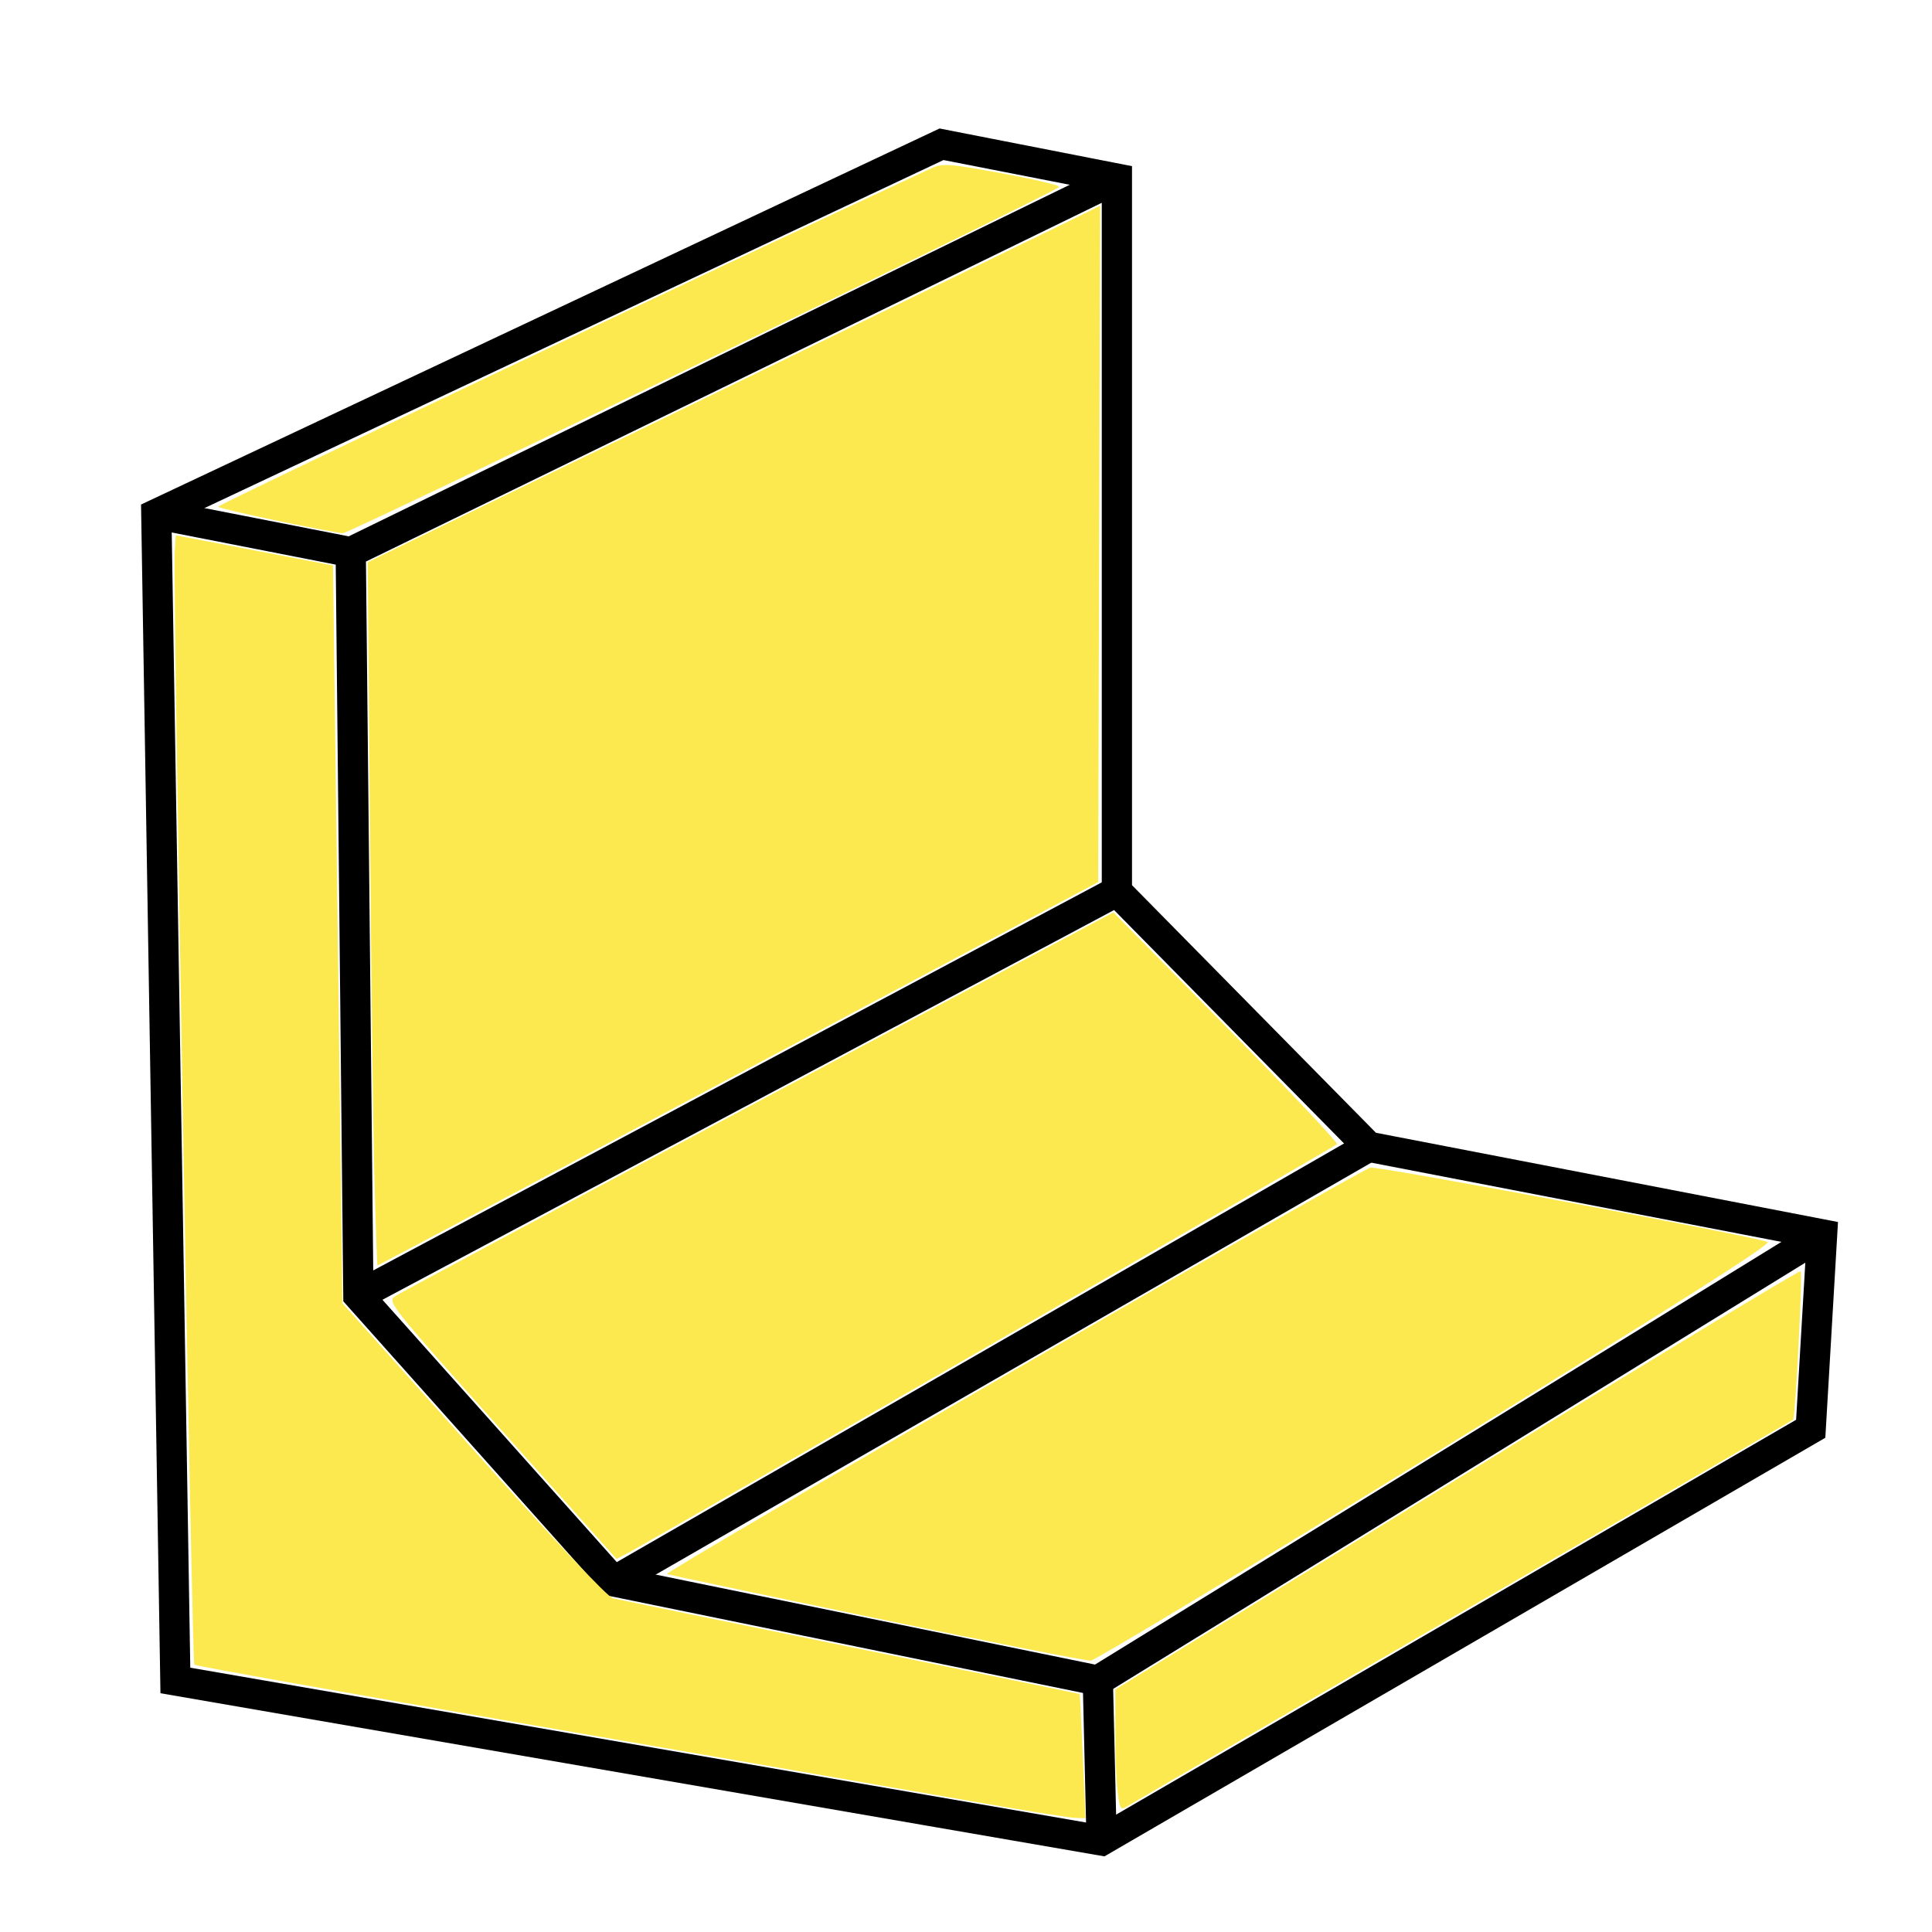
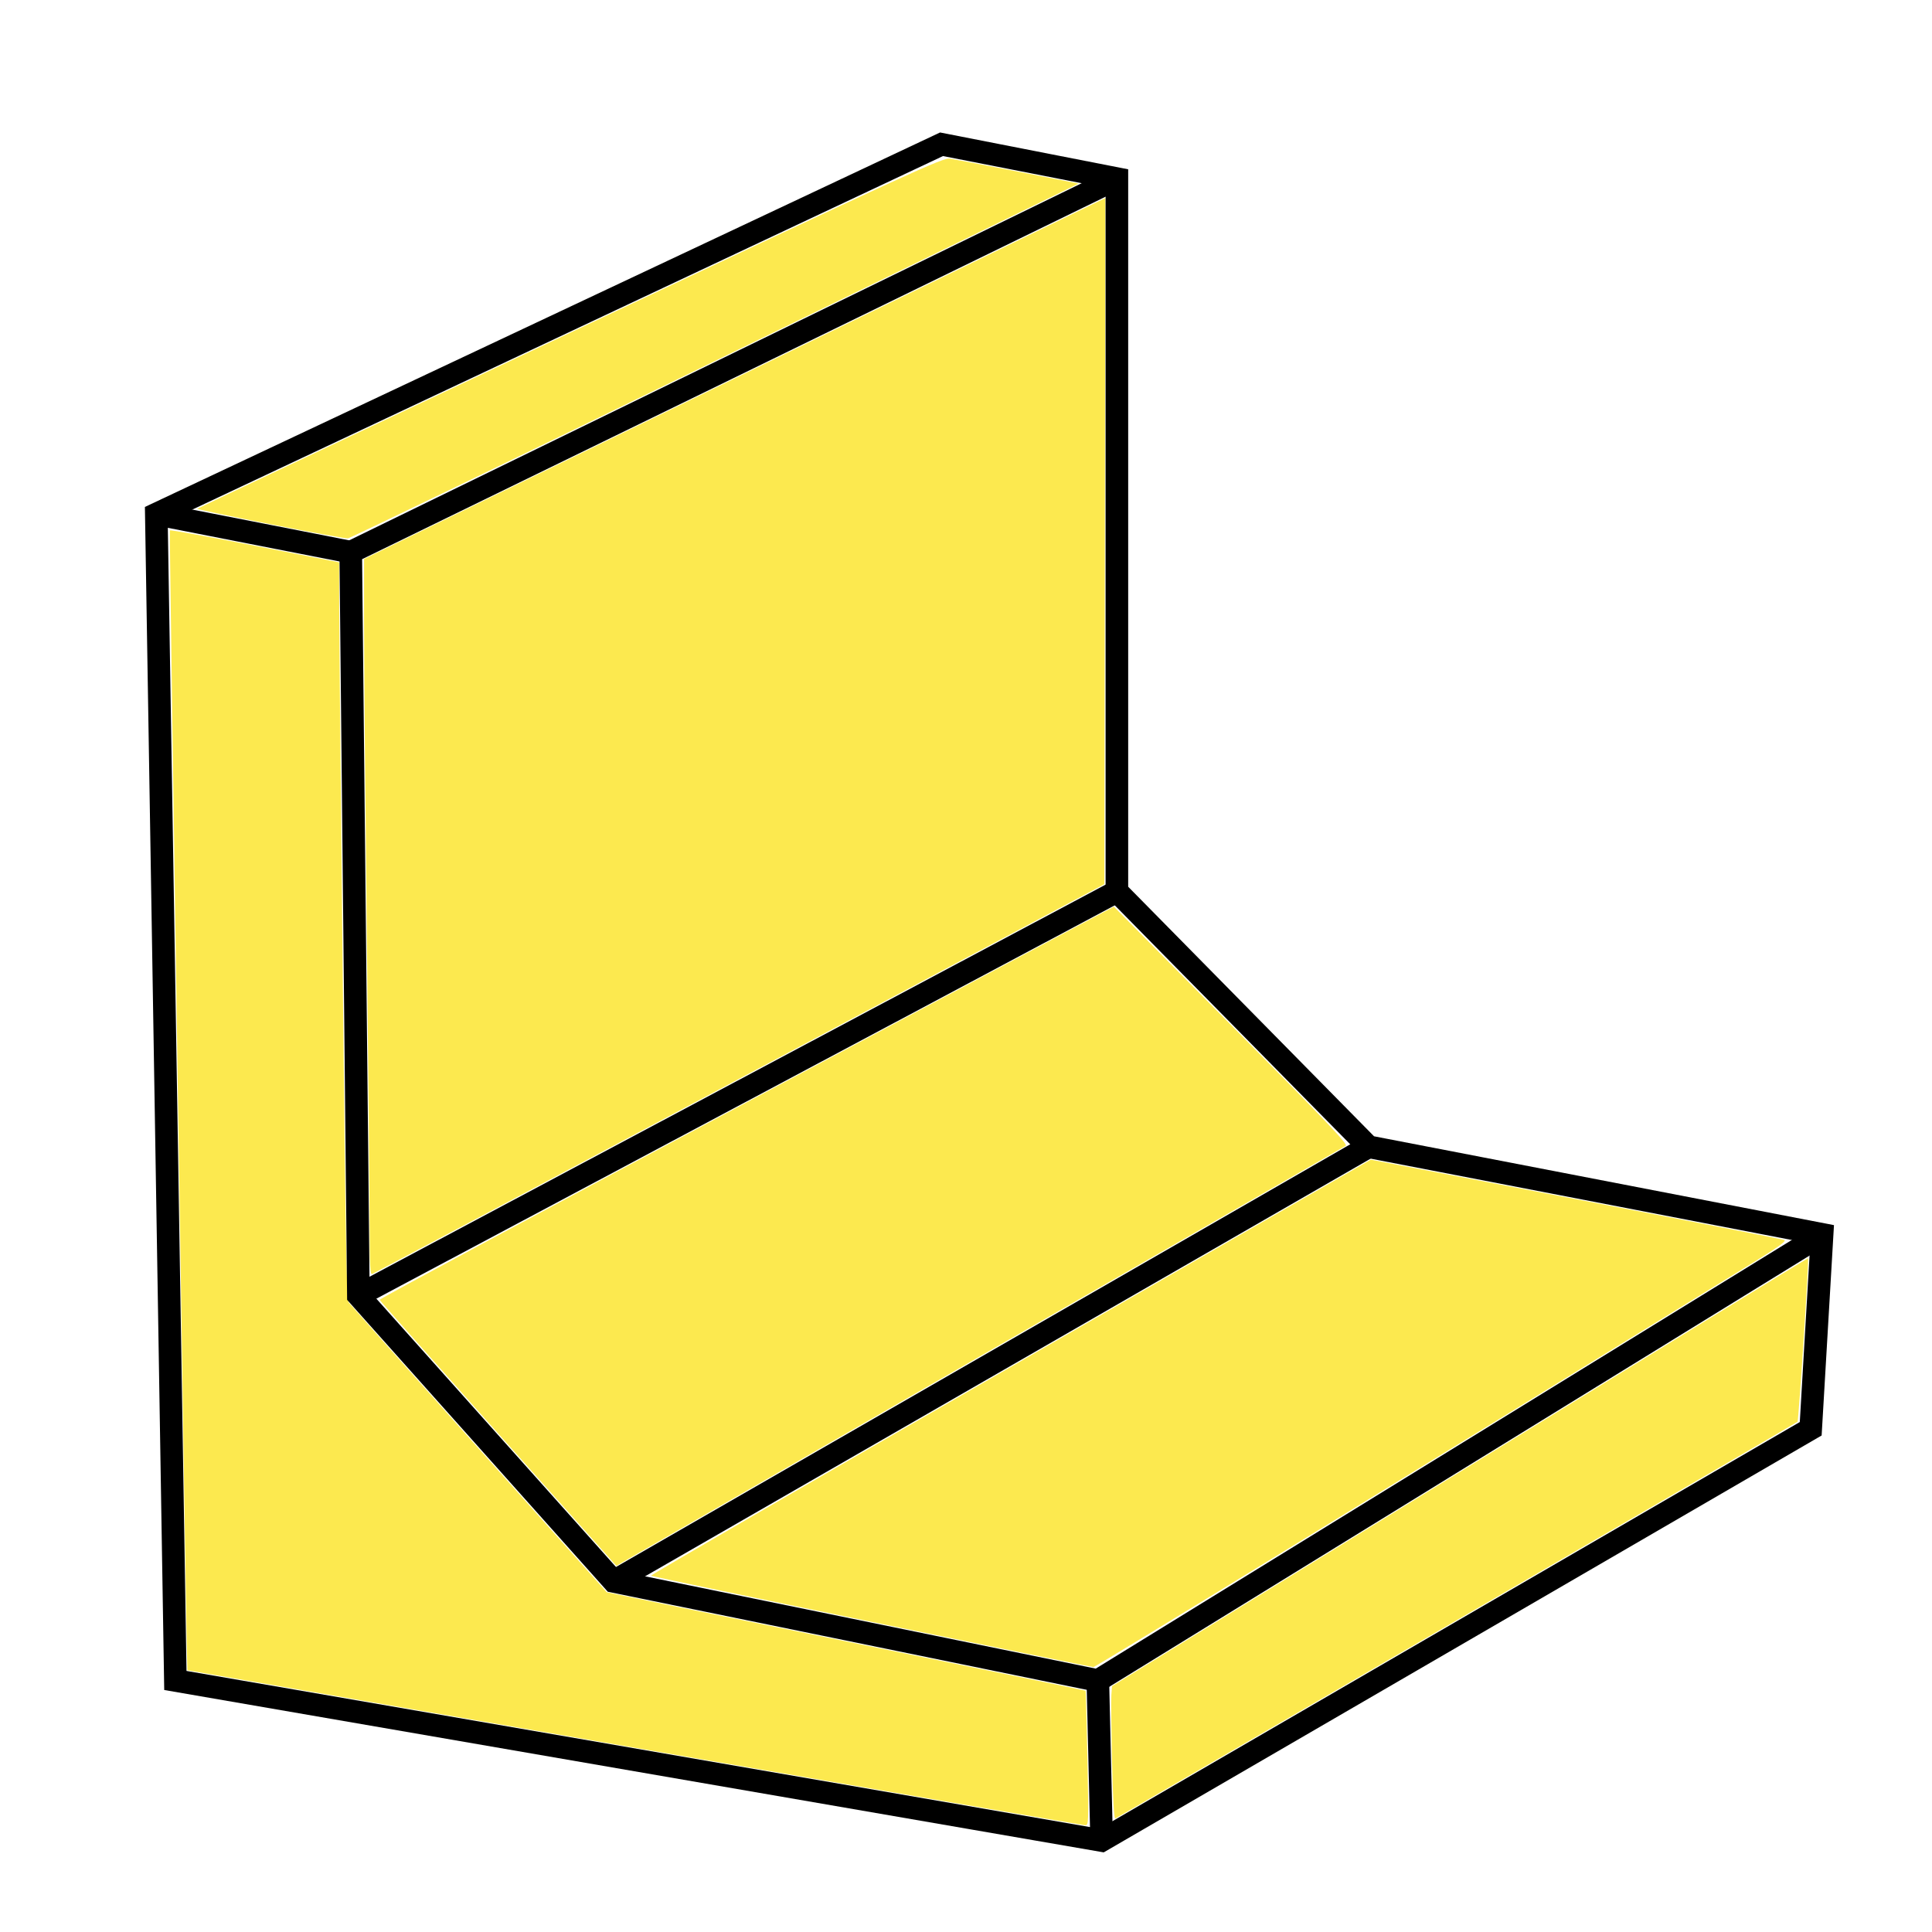
<svg xmlns="http://www.w3.org/2000/svg" width="16.933mm" height="16.933mm" viewBox="0 0 16.933 16.933" version="1.1" id="svg8">
  <defs id="defs2" />
  <g id="layer1" transform="translate(0,-280.0666)">
-     <path style="fill:none;stroke:#000000;stroke-width:0.265px;stroke-linecap:butt;stroke-linejoin:miter;stroke-opacity:1" d="m 9.655,296.198 -8.118,-1.403 -0.167,-10.223 6.882,-3.241 1.537,0.301 v 6.247 l 2.205,2.238 3.976,0.768 -0.1,1.704 z" id="path1186" />
-     <path style="fill:none;stroke:#000000;stroke-width:0.265px;stroke-linecap:butt;stroke-linejoin:miter;stroke-opacity:1" d="m 9.789,281.632 -6.715,3.274 0.067,6.515 2.238,2.506 4.243,0.869 6.348,-3.909" id="path1188" />
-     <path style="fill:none;stroke:#000000;stroke-width:0.265px;stroke-linecap:butt;stroke-linejoin:miter;stroke-opacity:1" d="m 1.37,284.572 1.704,0.334" id="path1190" />
-     <path style="fill:none;stroke:#000000;stroke-width:0.265px;stroke-linecap:butt;stroke-linejoin:miter;stroke-opacity:1" d="m 9.622,294.795 0.033,1.403" id="path1192" />
-     <path style="fill:none;stroke:#000000;stroke-width:0.265px;stroke-linecap:butt;stroke-linejoin:miter;stroke-opacity:1" d="M 5.379,293.926 11.994,290.118" id="path1194" />
-     <path style="fill:none;stroke:#000000;stroke-width:0.265px;stroke-linecap:butt;stroke-linejoin:miter;stroke-opacity:1" d="m 3.14,291.421 6.648,-3.541" id="path1196" />
-     <path style="fill:#fce94f;fill-opacity:1;stroke-width:0.126" d="m 12.403,38.986 c -0.042,-1.615 -0.109,-6.856 -0.149,-11.648 l -0.074,-8.713 11.152,-5.421 c 6.134,-2.982 11.593,-5.639 12.131,-5.905 l 0.979,-0.483 -0.032,11.202 -0.032,11.202 -11.923,6.351 c -6.558,3.493 -11.935,6.351 -11.95,6.351 -0.015,0 -0.061,-1.321 -0.102,-2.936 z" id="path1198" transform="matrix(0.2645833,0,0,0.2645833,0,280.0666)" />
-     <path style="fill:#fce94f;fill-opacity:1;stroke-width:0.126" d="m 16.62,47.382 c -3.726,-4.173 -3.798,-4.264 -3.525,-4.447 0.153,-0.103 5.568,-3.005 12.033,-6.449 l 11.755,-6.262 3.744,3.797 c 2.059,2.089 3.707,3.836 3.662,3.882 -0.082,0.085 -22.881,13.227 -23.528,13.563 l -0.338,0.175 z" id="path1200" transform="matrix(0.2645833,0,0,0.2645833,0,280.0666)" />
-     <path style="fill:#fce94f;fill-opacity:1;stroke-width:0.126" d="m 29.054,53.613 c -3.75,-0.779 -6.881,-1.442 -6.958,-1.472 -0.143,-0.056 22.861,-13.348 23.301,-13.463 0.23,-0.06 12.712,2.276 13.158,2.463 0.145,0.061 -3.13,2.14 -10.976,6.968 -6.151,3.785 -11.301,6.891 -11.445,6.901 -0.144,0.011 -3.33,-0.618 -7.08,-1.397 z" id="path1202" transform="matrix(0.2645833,0,0,0.2645833,0,280.0666)" />
-     <path style="fill:#fce94f;fill-opacity:1;stroke-width:0.126" d="M 32.085,59.65 C 30.349,59.345 23.885,58.223 17.721,57.158 11.557,56.093 6.48,55.186 6.437,55.144 6.358,55.065 5.727,19.326 5.787,18.305 l 0.034,-0.573 2.605,0.499 2.605,0.499 0.078,6.103 c 0.043,3.357 0.113,8.855 0.156,12.219 l 0.078,6.116 4.336,4.855 c 2.636,2.952 4.449,4.882 4.626,4.923 0.159,0.038 3.699,0.763 7.866,1.612 4.167,0.849 7.583,1.549 7.592,1.556 0.009,0.007 0.056,0.936 0.105,2.065 l 0.089,2.052 -0.357,-0.013 c -0.196,-0.007 -1.778,-0.262 -3.514,-0.568 z" id="path1204" transform="matrix(0.2645833,0,0,0.2645833,0,280.0666)" />
-     <path style="fill:#fce94f;fill-opacity:1;stroke-width:0.126" d="m 37.027,59.396 c -0.044,-0.324 -0.081,-1.228 -0.081,-2.009 v -1.42 l 11.317,-6.964 c 6.224,-3.83 11.348,-6.933 11.386,-6.896 0.068,0.068 -0.177,4.868 -0.251,4.922 -0.021,0.015 -4.925,2.86 -10.898,6.322 -5.973,3.462 -10.979,6.371 -11.126,6.464 -0.255,0.162 -0.27,0.144 -0.347,-0.419 z" id="path1206" transform="matrix(0.2645833,0,0,0.2645833,0,280.0666)" />
-     <path style="fill:#fce94f;fill-opacity:1;stroke-width:0.126" d="M 9.208,17.255 C 8.154,17.036 7.261,16.826 7.223,16.787 7.172,16.736 23.49,8.993 30.85,5.576 c 0.374,-0.174 0.564,-0.16 2.37,0.172 1.08,0.198 1.92,0.4 1.866,0.448 -0.255,0.232 -23.531,11.481 -23.731,11.469 -0.127,-0.007 -1.093,-0.192 -2.147,-0.41 z" id="path1208" transform="matrix(0.2645833,0,0,0.2645833,0,280.0666)" />
+     <path style="opacity:1;fill:#fce94f;fill-opacity:1;fill-rule:nonzero;stroke:none;stroke-width:0.047;stroke-miterlimit:4;stroke-dasharray:none;stroke-opacity:1" d="m 12.243,40.636 c -8.39e-4,-0.88 -0.043,-5.294 -0.093,-9.808 -0.05,-4.514 -0.091,-9.131 -0.091,-10.259 l 7.35e-4,-2.052 11.276,-5.493 C 29.537,10.003 35.062,7.313 35.613,7.046 l 1.002,-0.485 -0.016,11.364 -0.016,11.364 -12.09,6.442 c -6.65,3.543 -12.126,6.456 -12.169,6.474 -0.062,0.025 -0.079,-0.313 -0.08,-1.569 z" id="path824" transform="matrix(0.2645833,0,0,0.2645833,0,280.0666)" />
+     <path style="opacity:1;fill:#fce94f;fill-opacity:1;fill-rule:nonzero;stroke:none;stroke-width:0.047;stroke-miterlimit:4;stroke-dasharray:none;stroke-opacity:1" d="m 16.506,47.49 c -2.153,-2.411 -3.922,-4.406 -3.931,-4.434 -0.009,-0.027 5.46,-2.969 12.153,-6.536 l 12.17,-6.486 3.892,3.932 c 3.188,3.221 3.874,3.943 3.788,3.99 -0.3,0.167 -23.809,13.703 -23.969,13.801 l -0.189,0.116 z" id="path826" transform="matrix(0.2645833,0,0,0.2645833,0,280.0666)" />
+     <path style="opacity:1;fill:#fce94f;fill-opacity:1;fill-rule:nonzero;stroke:none;stroke-width:0.047;stroke-miterlimit:4;stroke-dasharray:none;stroke-opacity:1" d="m 28.869,53.724 c -3.999,-0.822 -7.287,-1.509 -7.305,-1.528 -0.018,-0.018 5.339,-3.127 11.905,-6.907 l 11.939,-6.874 6.794,1.308 c 3.737,0.719 6.843,1.328 6.903,1.352 0.081,0.033 -0.171,0.216 -0.979,0.715 -11.226,6.927 -21.842,13.438 -21.905,13.434 -0.044,-0.003 -3.352,-0.678 -7.352,-1.5 z" id="path828" transform="matrix(0.2645833,0,0,0.2645833,0,280.0666)" />
+     <path style="opacity:1;fill:#fce94f;fill-opacity:1;fill-rule:nonzero;stroke:none;stroke-width:0.047;stroke-miterlimit:4;stroke-dasharray:none;stroke-opacity:1" d="M 21.02,57.894 C 12.877,56.485 6.212,55.33 6.208,55.328 6.18,55.311 5.6,17.595 5.627,17.568 c 0.019,-0.019 1.289,0.211 2.821,0.512 l 2.786,0.548 0.003,1.554 c 0.002,0.855 0.054,6.347 0.117,12.206 0.095,8.922 0.128,10.67 0.202,10.764 0.049,0.062 1.989,2.243 4.313,4.848 2.323,2.605 4.227,4.74 4.23,4.744 0.003,0.005 3.57,0.737 7.927,1.628 4.356,0.891 7.927,1.626 7.935,1.634 0.008,0.008 0.035,1.015 0.06,2.239 0.044,2.162 0.042,2.225 -0.074,2.218 -0.066,-0.004 -6.782,-1.16 -14.925,-2.569 z" id="path830" transform="matrix(0.2645833,0,0,0.2645833,0,280.0666)" />
+     <path style="opacity:1;fill:#fce94f;fill-opacity:1;fill-rule:nonzero;stroke:none;stroke-width:0.047;stroke-miterlimit:4;stroke-dasharray:none;stroke-opacity:1" d="M 8.949,17.362 C 7.605,17.096 6.517,16.868 6.531,16.854 6.544,16.84 12.104,14.216 18.886,11.023 30.41,5.597 31.232,5.22 31.468,5.255 c 0.139,0.021 1.156,0.215 2.259,0.432 l 2.006,0.394 -12.038,5.871 c -6.621,3.229 -12.098,5.876 -12.171,5.883 -0.073,0.007 -1.232,-0.206 -2.576,-0.472 z" id="path832" transform="matrix(0.2645833,0,0,0.2645833,0,280.0666)" />
+     <path style="opacity:1;fill:#fce94f;fill-opacity:1;fill-rule:nonzero;stroke:none;stroke-width:0.047;stroke-miterlimit:4;stroke-dasharray:none;stroke-opacity:1" d="m 36.837,58.37 c -0.025,-1.05 -0.035,-2.045 -0.023,-2.212 l 0.022,-0.303 11.522,-7.095 c 6.337,-3.902 11.528,-7.089 11.535,-7.081 0.034,0.034 -0.311,5.38 -0.349,5.418 -0.024,0.024 -5.105,2.983 -11.291,6.575 -6.187,3.592 -11.276,6.548 -11.31,6.569 -0.039,0.024 -0.078,-0.661 -0.106,-1.871 z" id="path834" transform="matrix(0.2645833,0,0,0.2645833,0,280.0666)" />
+     <path style="fill:none;stroke:#000000;stroke-width:0.198;stroke-linecap:butt;stroke-linejoin:miter;stroke-opacity:1;stroke-miterlimit:4;stroke-dasharray:none" d="m 9.655,296.198 -8.118,-1.403 -0.167,-10.223 6.882,-3.241 1.537,0.301 v 6.247 l 2.205,2.238 3.976,0.768 -0.1,1.704 z" id="path1186" />
+     <path style="fill:none;stroke:#000000;stroke-width:0.198;stroke-linecap:butt;stroke-linejoin:miter;stroke-opacity:1;stroke-miterlimit:4;stroke-dasharray:none" d="m 9.789,281.632 -6.715,3.274 0.067,6.515 2.238,2.506 4.243,0.869 6.348,-3.909" id="path1188" />
+     <path style="fill:none;stroke:#000000;stroke-width:0.198;stroke-linecap:butt;stroke-linejoin:miter;stroke-opacity:1;stroke-miterlimit:4;stroke-dasharray:none" d="m 1.37,284.572 1.704,0.334" id="path1190" />
+     <path style="fill:none;stroke:#000000;stroke-width:0.198;stroke-linecap:butt;stroke-linejoin:miter;stroke-opacity:1;stroke-miterlimit:4;stroke-dasharray:none" d="m 9.622,294.795 0.033,1.403" id="path1192" />
+     <path style="fill:none;stroke:#000000;stroke-width:0.198;stroke-linecap:butt;stroke-linejoin:miter;stroke-opacity:1;stroke-miterlimit:4;stroke-dasharray:none" d="M 5.379,293.926 11.994,290.118" id="path1194" />
+     <path style="fill:none;stroke:#000000;stroke-width:0.198;stroke-linecap:butt;stroke-linejoin:miter;stroke-opacity:1;stroke-miterlimit:4;stroke-dasharray:none" d="m 3.14,291.421 6.648,-3.541" id="path1196" />
  </g>
</svg>
